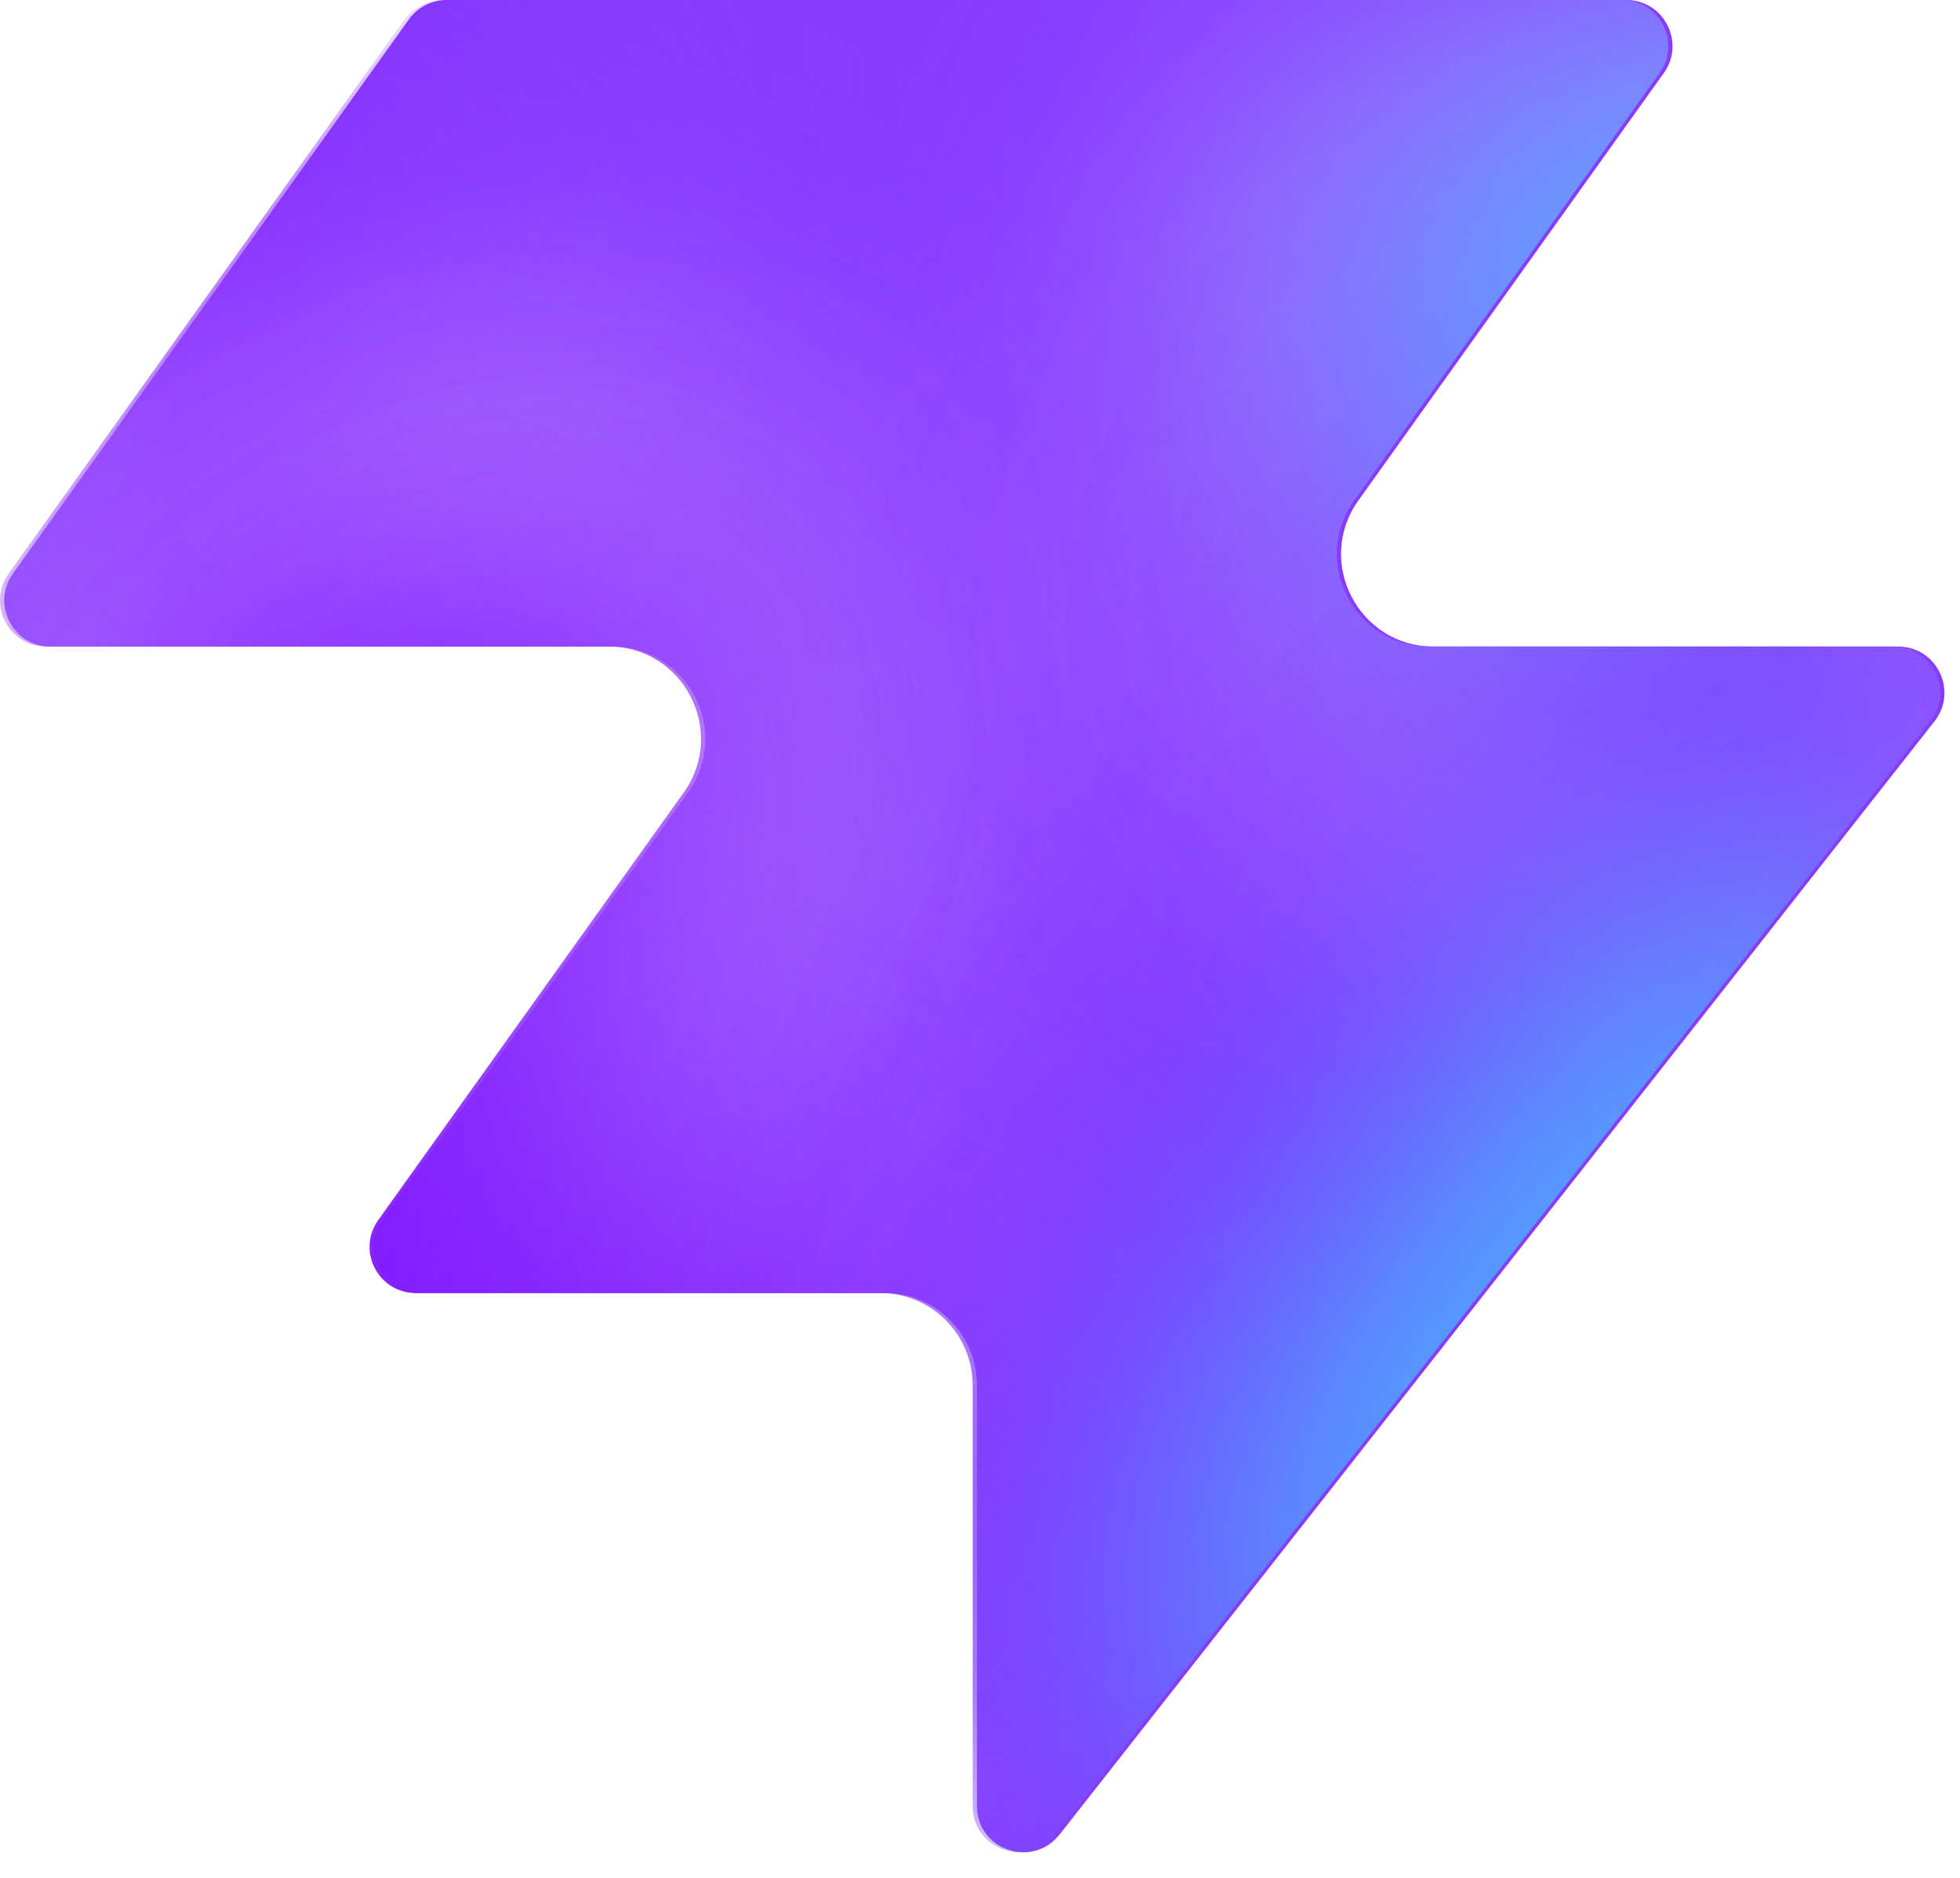
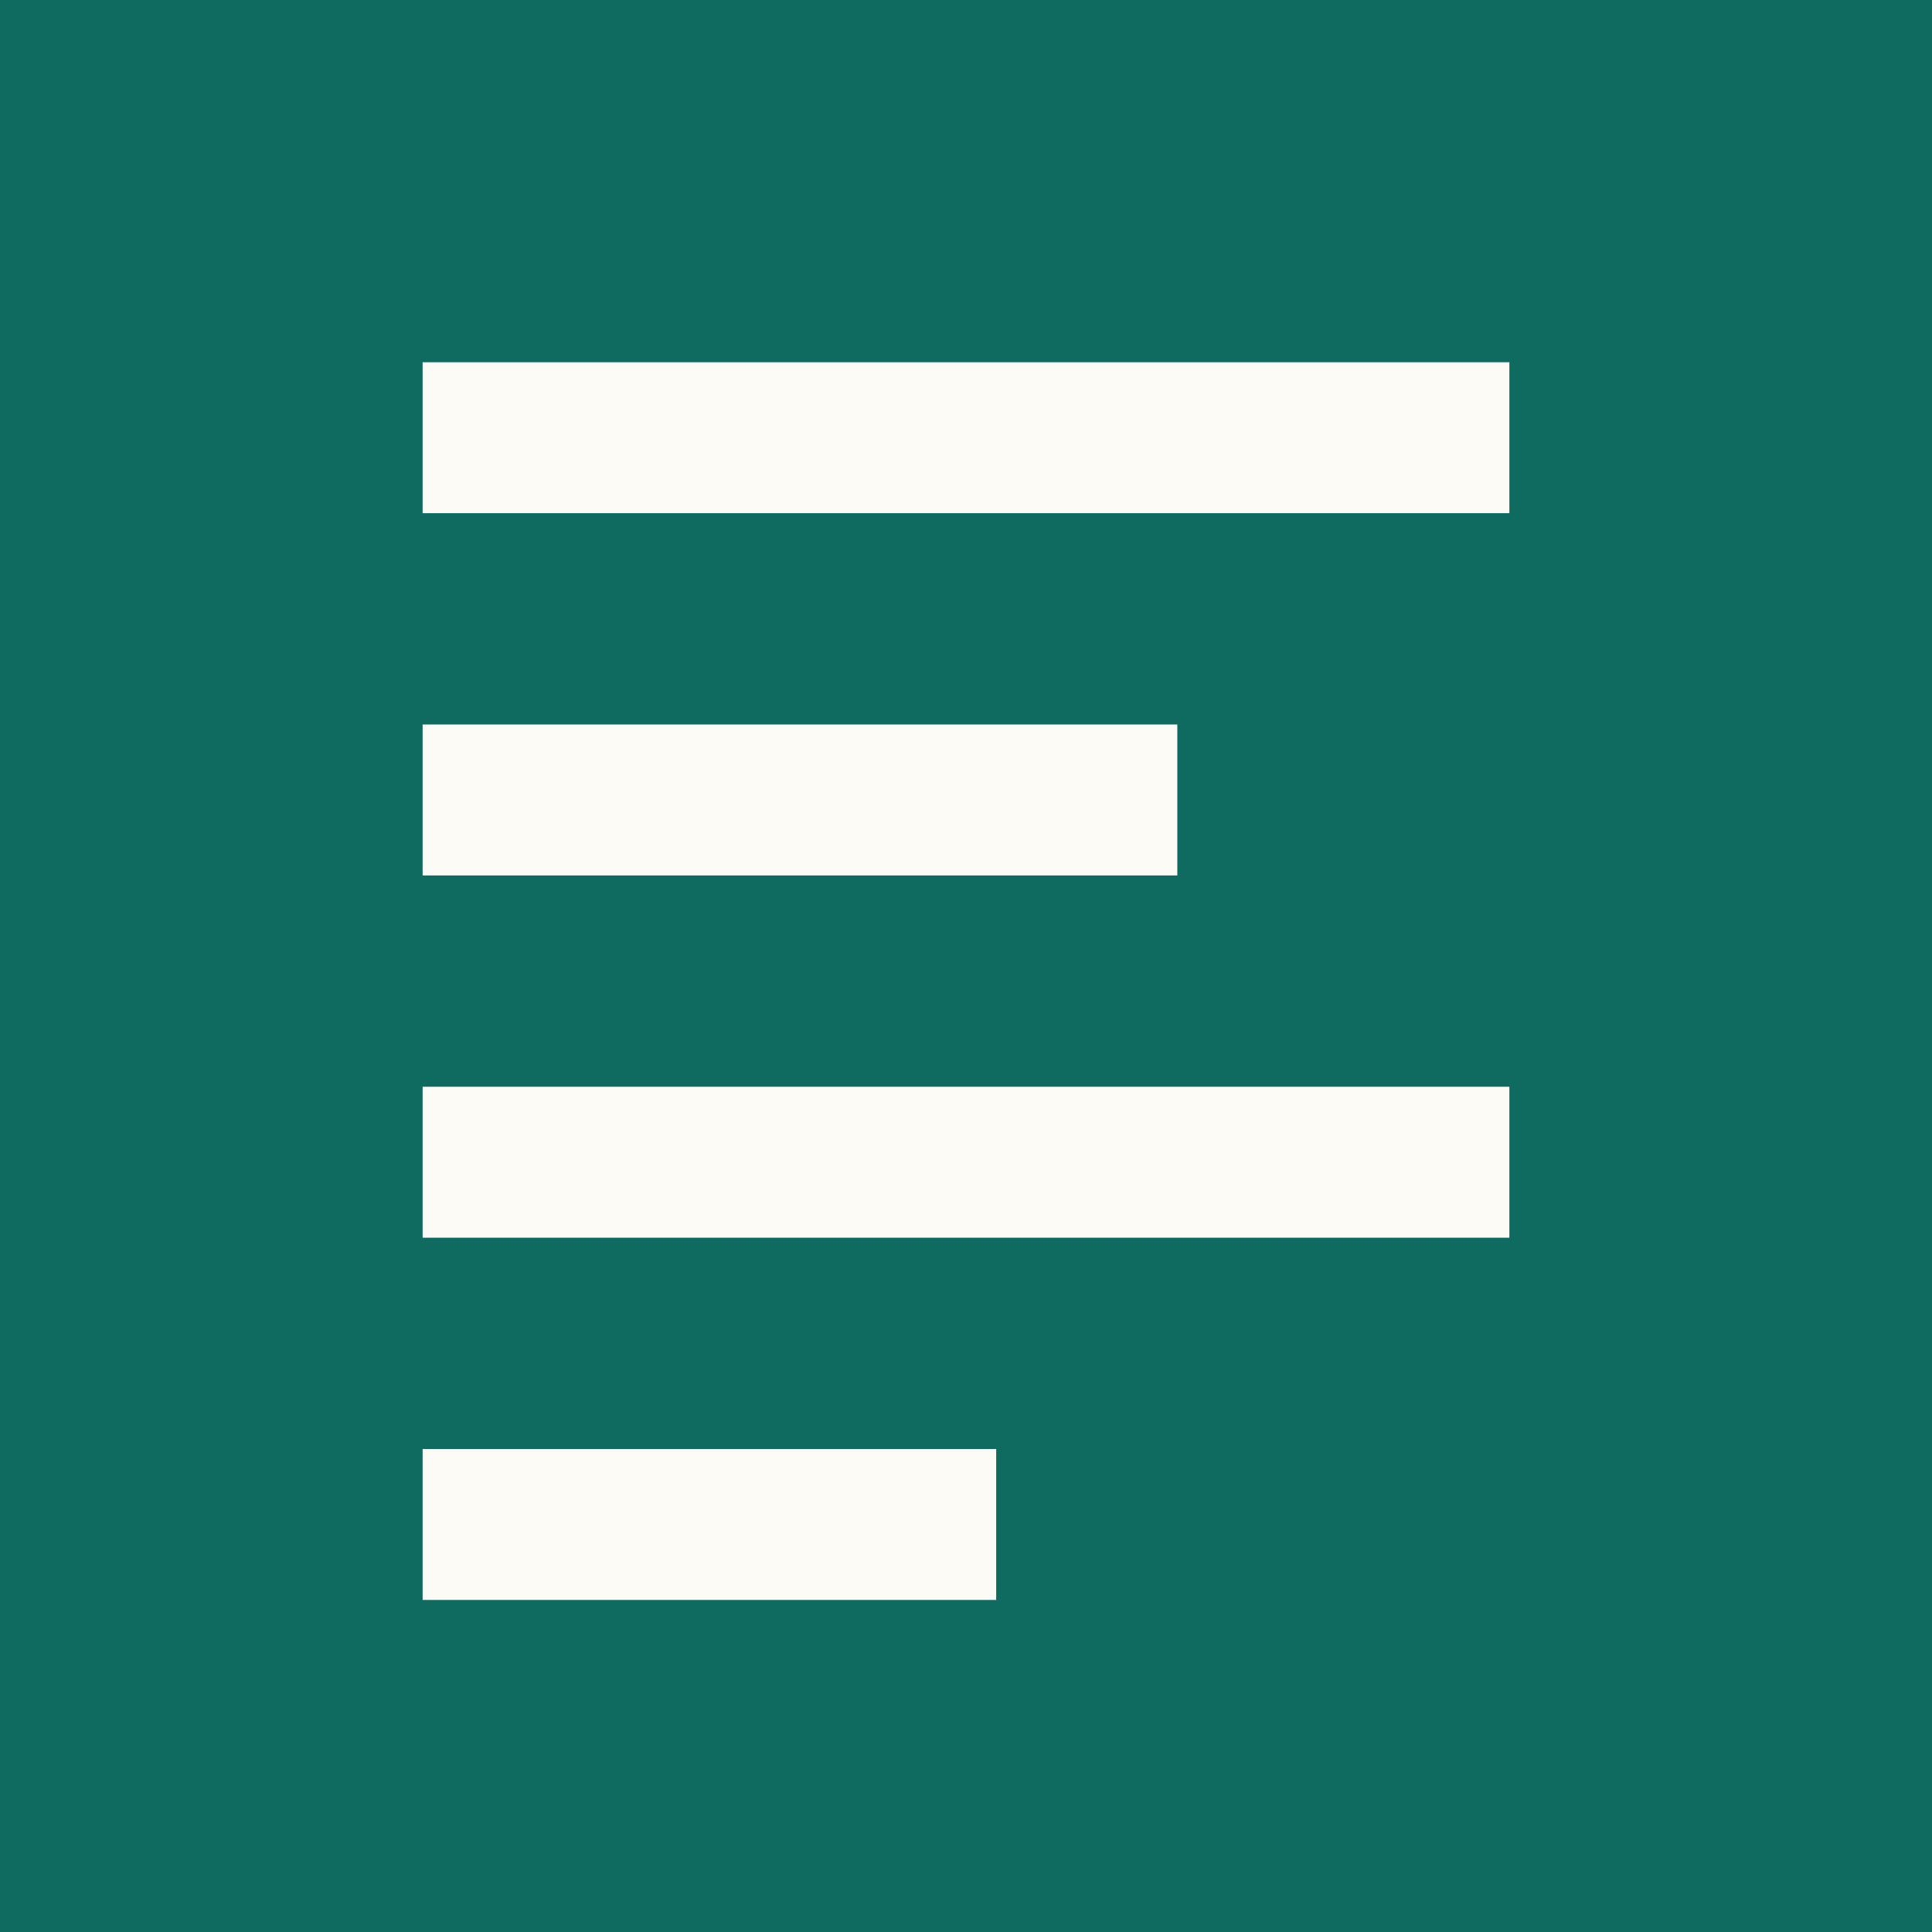
- <svg xmlns="http://www.w3.org/2000/svg" width="48" height="46" fill="none" viewBox="0 0 48 46">
-   <path fill="#863bff" d="M25.946 44.938c-.664.845-2.021.375-2.021-.698V33.937a2.26 2.26 0 0 0-2.262-2.262H10.287c-.92 0-1.456-1.04-.92-1.788l7.48-10.471c1.07-1.497 0-3.578-1.842-3.578H1.237c-.92 0-1.456-1.04-.92-1.788L10.013.474c.214-.297.556-.474.92-.474h28.894c.92 0 1.456 1.04.92 1.788l-7.48 10.471c-1.07 1.498 0 3.579 1.842 3.579h11.377c.943 0 1.473 1.088.89 1.83L25.947 44.94z" style="fill:#863bff;fill:color(display-p3 .525 .23 1);fill-opacity:1" />
-   <mask id="a" width="48" height="46" x="0" y="0" maskUnits="userSpaceOnUse" style="mask-type:alpha">
-     <path fill="#000" d="M25.842 44.938c-.664.844-2.021.375-2.021-.698V33.937a2.26 2.26 0 0 0-2.262-2.262H10.183c-.92 0-1.456-1.04-.92-1.788l7.48-10.471c1.07-1.498 0-3.579-1.842-3.579H1.133c-.92 0-1.456-1.04-.92-1.787L9.91.473c.214-.297.556-.474.92-.474h28.894c.92 0 1.456 1.04.92 1.788l-7.48 10.471c-1.07 1.498 0 3.578 1.842 3.578h11.377c.943 0 1.473 1.088.89 1.832L25.843 44.94z" style="fill:#000;fill-opacity:1" />
-   </mask>
-   <g mask="url(#a)">
-     <g filter="url(#b)">
-       <ellipse cx="5.508" cy="14.704" fill="#ede6ff" rx="5.508" ry="14.704" style="fill:#ede6ff;fill:color(display-p3 .927 .903 1);fill-opacity:1" transform="matrix(.00324 1 1 -.00324 -4.47 31.516)" />
-     </g>
-     <g filter="url(#c)">
-       <ellipse cx="10.399" cy="29.851" fill="#ede6ff" rx="10.399" ry="29.851" style="fill:#ede6ff;fill:color(display-p3 .927 .903 1);fill-opacity:1" transform="matrix(.00324 1 1 -.00324 -39.328 7.883)" />
-     </g>
-     <g filter="url(#d)">
-       <ellipse cx="5.508" cy="30.487" fill="#7e14ff" rx="5.508" ry="30.487" style="fill:#7e14ff;fill:color(display-p3 .492 .077 1);fill-opacity:1" transform="rotate(89.814 -25.913 -14.639)scale(1 -1)" />
-     </g>
-     <g filter="url(#e)">
-       <ellipse cx="5.508" cy="30.599" fill="#7e14ff" rx="5.508" ry="30.599" style="fill:#7e14ff;fill:color(display-p3 .492 .077 1);fill-opacity:1" transform="rotate(89.814 -32.644 -3.334)scale(1 -1)" />
-     </g>
-     <g filter="url(#f)">
-       <ellipse cx="5.508" cy="30.599" fill="#7e14ff" rx="5.508" ry="30.599" style="fill:#7e14ff;fill:color(display-p3 .492 .077 1);fill-opacity:1" transform="matrix(.00324 1 1 -.00324 -34.34 30.47)" />
-     </g>
-     <g filter="url(#g)">
-       <ellipse cx="14.072" cy="22.078" fill="#ede6ff" rx="14.072" ry="22.078" style="fill:#ede6ff;fill:color(display-p3 .927 .903 1);fill-opacity:1" transform="rotate(93.35 24.506 48.493)scale(-1 1)" />
-     </g>
-     <g filter="url(#h)">
-       <ellipse cx="3.47" cy="21.501" fill="#7e14ff" rx="3.47" ry="21.501" style="fill:#7e14ff;fill:color(display-p3 .492 .077 1);fill-opacity:1" transform="rotate(89.009 28.708 47.59)scale(-1 1)" />
-     </g>
-     <g filter="url(#i)">
-       <ellipse cx="3.47" cy="21.501" fill="#7e14ff" rx="3.47" ry="21.501" style="fill:#7e14ff;fill:color(display-p3 .492 .077 1);fill-opacity:1" transform="rotate(89.009 28.708 47.59)scale(-1 1)" />
-     </g>
-     <g filter="url(#j)">
-       <ellipse cx=".387" cy="8.972" fill="#7e14ff" rx="4.407" ry="29.108" style="fill:#7e14ff;fill:color(display-p3 .492 .077 1);fill-opacity:1" transform="rotate(39.51 .387 8.972)" />
-     </g>
-     <g filter="url(#k)">
-       <ellipse cx="47.523" cy="-6.092" fill="#7e14ff" rx="4.407" ry="29.108" style="fill:#7e14ff;fill:color(display-p3 .492 .077 1);fill-opacity:1" transform="rotate(37.892 47.523 -6.092)" />
-     </g>
-     <g filter="url(#l)">
-       <ellipse cx="41.412" cy="6.333" fill="#47bfff" rx="5.971" ry="9.665" style="fill:#47bfff;fill:color(display-p3 .28 .748 1);fill-opacity:1" transform="rotate(37.892 41.412 6.333)" />
-     </g>
-     <g filter="url(#m)">
-       <ellipse cx="-1.879" cy="38.332" fill="#7e14ff" rx="4.407" ry="29.108" style="fill:#7e14ff;fill:color(display-p3 .492 .077 1);fill-opacity:1" transform="rotate(37.892 -1.88 38.332)" />
-     </g>
-     <g filter="url(#n)">
-       <ellipse cx="-1.879" cy="38.332" fill="#7e14ff" rx="4.407" ry="29.108" style="fill:#7e14ff;fill:color(display-p3 .492 .077 1);fill-opacity:1" transform="rotate(37.892 -1.88 38.332)" />
-     </g>
-     <g filter="url(#o)">
-       <ellipse cx="35.651" cy="29.907" fill="#7e14ff" rx="4.407" ry="29.108" style="fill:#7e14ff;fill:color(display-p3 .492 .077 1);fill-opacity:1" transform="rotate(37.892 35.651 29.907)" />
-     </g>
-     <g filter="url(#p)">
-       <ellipse cx="38.418" cy="32.4" fill="#47bfff" rx="5.971" ry="15.297" style="fill:#47bfff;fill:color(display-p3 .28 .748 1);fill-opacity:1" transform="rotate(37.892 38.418 32.4)" />
-     </g>
-   </g>
-   <defs>
-     <filter id="b" width="60.045" height="41.654" x="-19.77" y="16.149" color-interpolation-filters="sRGB" filterUnits="userSpaceOnUse">
-       <feFlood flood-opacity="0" result="BackgroundImageFix" />
-       <feBlend in="SourceGraphic" in2="BackgroundImageFix" result="shape" />
-       <feGaussianBlur result="effect1_foregroundBlur_2002_17158" stdDeviation="7.659" />
-     </filter>
-     <filter id="c" width="90.34" height="51.437" x="-54.613" y="-7.533" color-interpolation-filters="sRGB" filterUnits="userSpaceOnUse">
-       <feFlood flood-opacity="0" result="BackgroundImageFix" />
-       <feBlend in="SourceGraphic" in2="BackgroundImageFix" result="shape" />
-       <feGaussianBlur result="effect1_foregroundBlur_2002_17158" stdDeviation="7.659" />
-     </filter>
-     <filter id="d" width="79.355" height="29.4" x="-49.64" y="2.03" color-interpolation-filters="sRGB" filterUnits="userSpaceOnUse">
-       <feFlood flood-opacity="0" result="BackgroundImageFix" />
-       <feBlend in="SourceGraphic" in2="BackgroundImageFix" result="shape" />
-       <feGaussianBlur result="effect1_foregroundBlur_2002_17158" stdDeviation="4.596" />
-     </filter>
-     <filter id="e" width="79.579" height="29.4" x="-45.045" y="20.029" color-interpolation-filters="sRGB" filterUnits="userSpaceOnUse">
-       <feFlood flood-opacity="0" result="BackgroundImageFix" />
-       <feBlend in="SourceGraphic" in2="BackgroundImageFix" result="shape" />
-       <feGaussianBlur result="effect1_foregroundBlur_2002_17158" stdDeviation="4.596" />
-     </filter>
-     <filter id="f" width="79.579" height="29.4" x="-43.513" y="21.178" color-interpolation-filters="sRGB" filterUnits="userSpaceOnUse">
-       <feFlood flood-opacity="0" result="BackgroundImageFix" />
-       <feBlend in="SourceGraphic" in2="BackgroundImageFix" result="shape" />
-       <feGaussianBlur result="effect1_foregroundBlur_2002_17158" stdDeviation="4.596" />
-     </filter>
-     <filter id="g" width="74.749" height="58.852" x="15.756" y="-17.901" color-interpolation-filters="sRGB" filterUnits="userSpaceOnUse">
-       <feFlood flood-opacity="0" result="BackgroundImageFix" />
-       <feBlend in="SourceGraphic" in2="BackgroundImageFix" result="shape" />
-       <feGaussianBlur result="effect1_foregroundBlur_2002_17158" stdDeviation="7.659" />
-     </filter>
-     <filter id="h" width="61.377" height="25.362" x="23.548" y="2.284" color-interpolation-filters="sRGB" filterUnits="userSpaceOnUse">
-       <feFlood flood-opacity="0" result="BackgroundImageFix" />
-       <feBlend in="SourceGraphic" in2="BackgroundImageFix" result="shape" />
-       <feGaussianBlur result="effect1_foregroundBlur_2002_17158" stdDeviation="4.596" />
-     </filter>
-     <filter id="i" width="61.377" height="25.362" x="23.548" y="2.284" color-interpolation-filters="sRGB" filterUnits="userSpaceOnUse">
-       <feFlood flood-opacity="0" result="BackgroundImageFix" />
-       <feBlend in="SourceGraphic" in2="BackgroundImageFix" result="shape" />
-       <feGaussianBlur result="effect1_foregroundBlur_2002_17158" stdDeviation="4.596" />
-     </filter>
-     <filter id="j" width="56.045" height="63.649" x="-27.636" y="-22.853" color-interpolation-filters="sRGB" filterUnits="userSpaceOnUse">
-       <feFlood flood-opacity="0" result="BackgroundImageFix" />
-       <feBlend in="SourceGraphic" in2="BackgroundImageFix" result="shape" />
-       <feGaussianBlur result="effect1_foregroundBlur_2002_17158" stdDeviation="4.596" />
-     </filter>
-     <filter id="k" width="54.814" height="64.646" x="20.116" y="-38.415" color-interpolation-filters="sRGB" filterUnits="userSpaceOnUse">
-       <feFlood flood-opacity="0" result="BackgroundImageFix" />
-       <feBlend in="SourceGraphic" in2="BackgroundImageFix" result="shape" />
-       <feGaussianBlur result="effect1_foregroundBlur_2002_17158" stdDeviation="4.596" />
-     </filter>
-     <filter id="l" width="33.541" height="35.313" x="24.641" y="-11.323" color-interpolation-filters="sRGB" filterUnits="userSpaceOnUse">
-       <feFlood flood-opacity="0" result="BackgroundImageFix" />
-       <feBlend in="SourceGraphic" in2="BackgroundImageFix" result="shape" />
-       <feGaussianBlur result="effect1_foregroundBlur_2002_17158" stdDeviation="4.596" />
-     </filter>
-     <filter id="m" width="54.814" height="64.646" x="-29.286" y="6.009" color-interpolation-filters="sRGB" filterUnits="userSpaceOnUse">
-       <feFlood flood-opacity="0" result="BackgroundImageFix" />
-       <feBlend in="SourceGraphic" in2="BackgroundImageFix" result="shape" />
-       <feGaussianBlur result="effect1_foregroundBlur_2002_17158" stdDeviation="4.596" />
-     </filter>
-     <filter id="n" width="54.814" height="64.646" x="-29.286" y="6.009" color-interpolation-filters="sRGB" filterUnits="userSpaceOnUse">
-       <feFlood flood-opacity="0" result="BackgroundImageFix" />
-       <feBlend in="SourceGraphic" in2="BackgroundImageFix" result="shape" />
-       <feGaussianBlur result="effect1_foregroundBlur_2002_17158" stdDeviation="4.596" />
-     </filter>
-     <filter id="o" width="54.814" height="64.646" x="8.244" y="-2.416" color-interpolation-filters="sRGB" filterUnits="userSpaceOnUse">
-       <feFlood flood-opacity="0" result="BackgroundImageFix" />
-       <feBlend in="SourceGraphic" in2="BackgroundImageFix" result="shape" />
-       <feGaussianBlur result="effect1_foregroundBlur_2002_17158" stdDeviation="4.596" />
-     </filter>
-     <filter id="p" width="39.409" height="43.623" x="18.713" y="10.588" color-interpolation-filters="sRGB" filterUnits="userSpaceOnUse">
-       <feFlood flood-opacity="0" result="BackgroundImageFix" />
-       <feBlend in="SourceGraphic" in2="BackgroundImageFix" result="shape" />
-       <feGaussianBlur result="effect1_foregroundBlur_2002_17158" stdDeviation="4.596" />
-     </filter>
-   </defs>
+ <svg xmlns="http://www.w3.org/2000/svg" viewBox="0 0 32 32" width="32" height="32" role="img" aria-label="Bahan Printer RSUD Zainal Abidin">
+   <rect width="32" height="32" fill="#0f6b5f" />
+   <path d="M7 6h18v2.5H7zM7 12h12.5v2.5H7zM7 18h18v2.5H7zM7 24h9.5v2.5H7z" fill="#fdfbf6" />
</svg>
